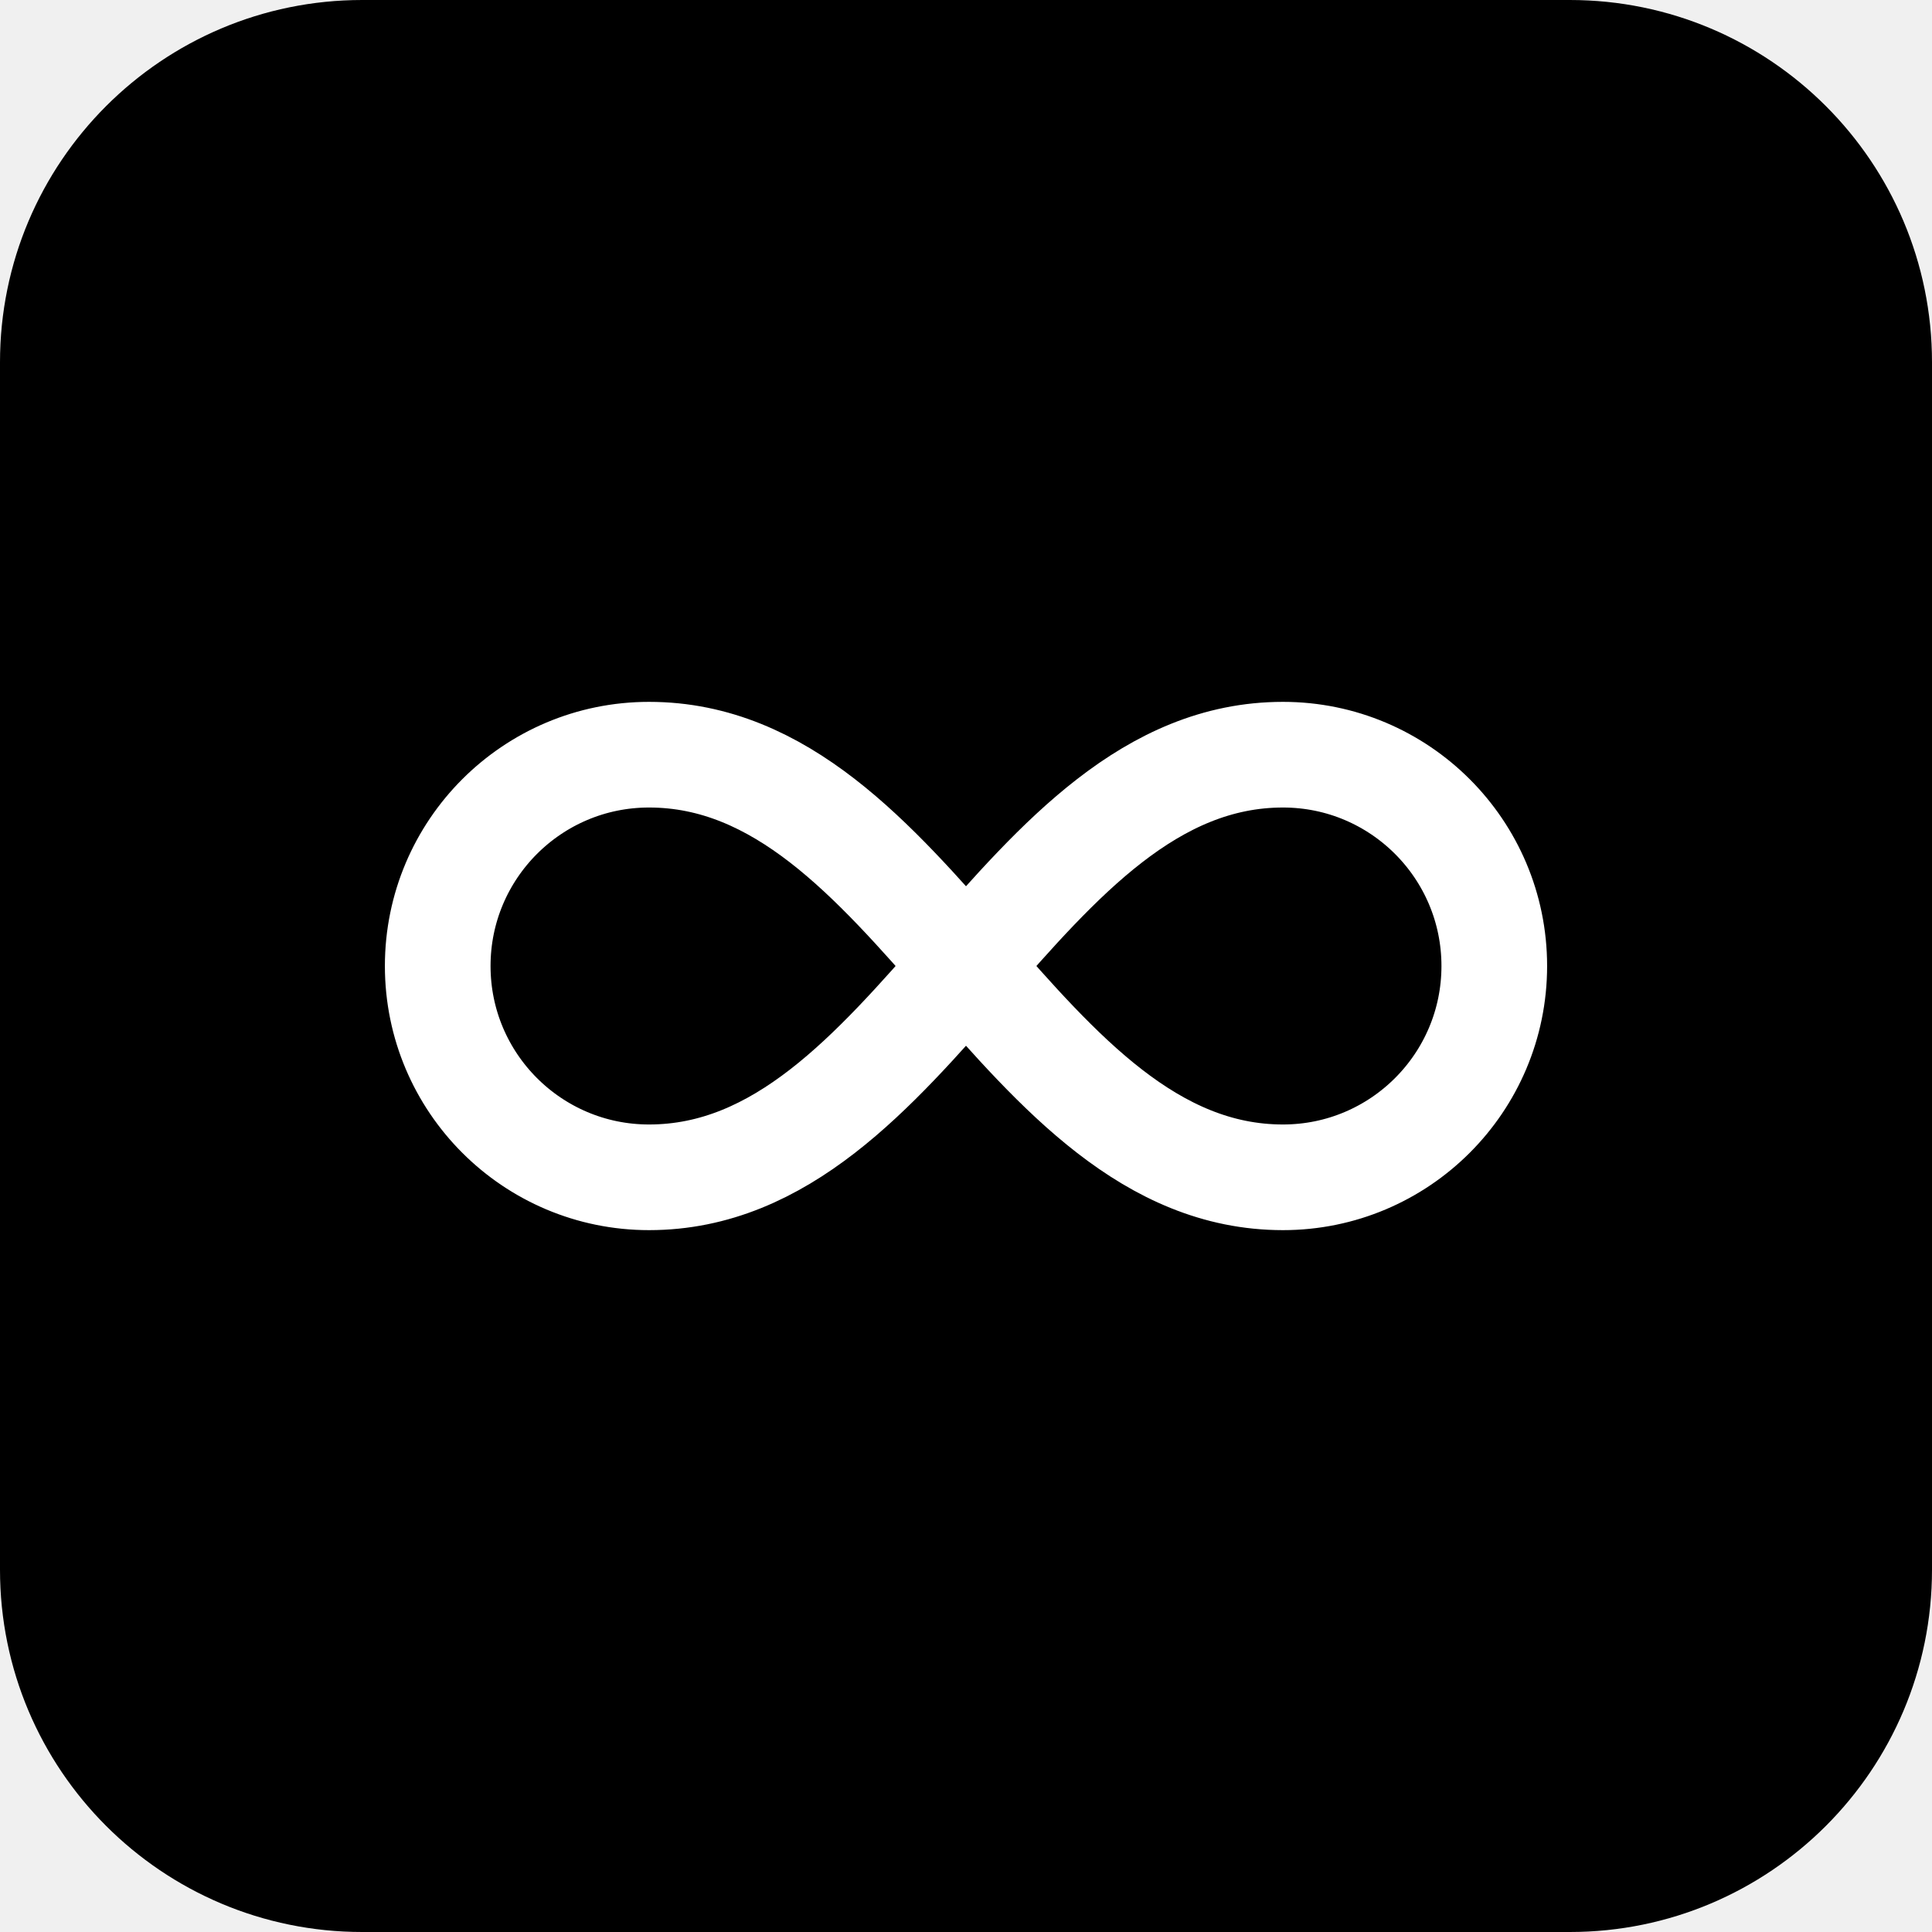
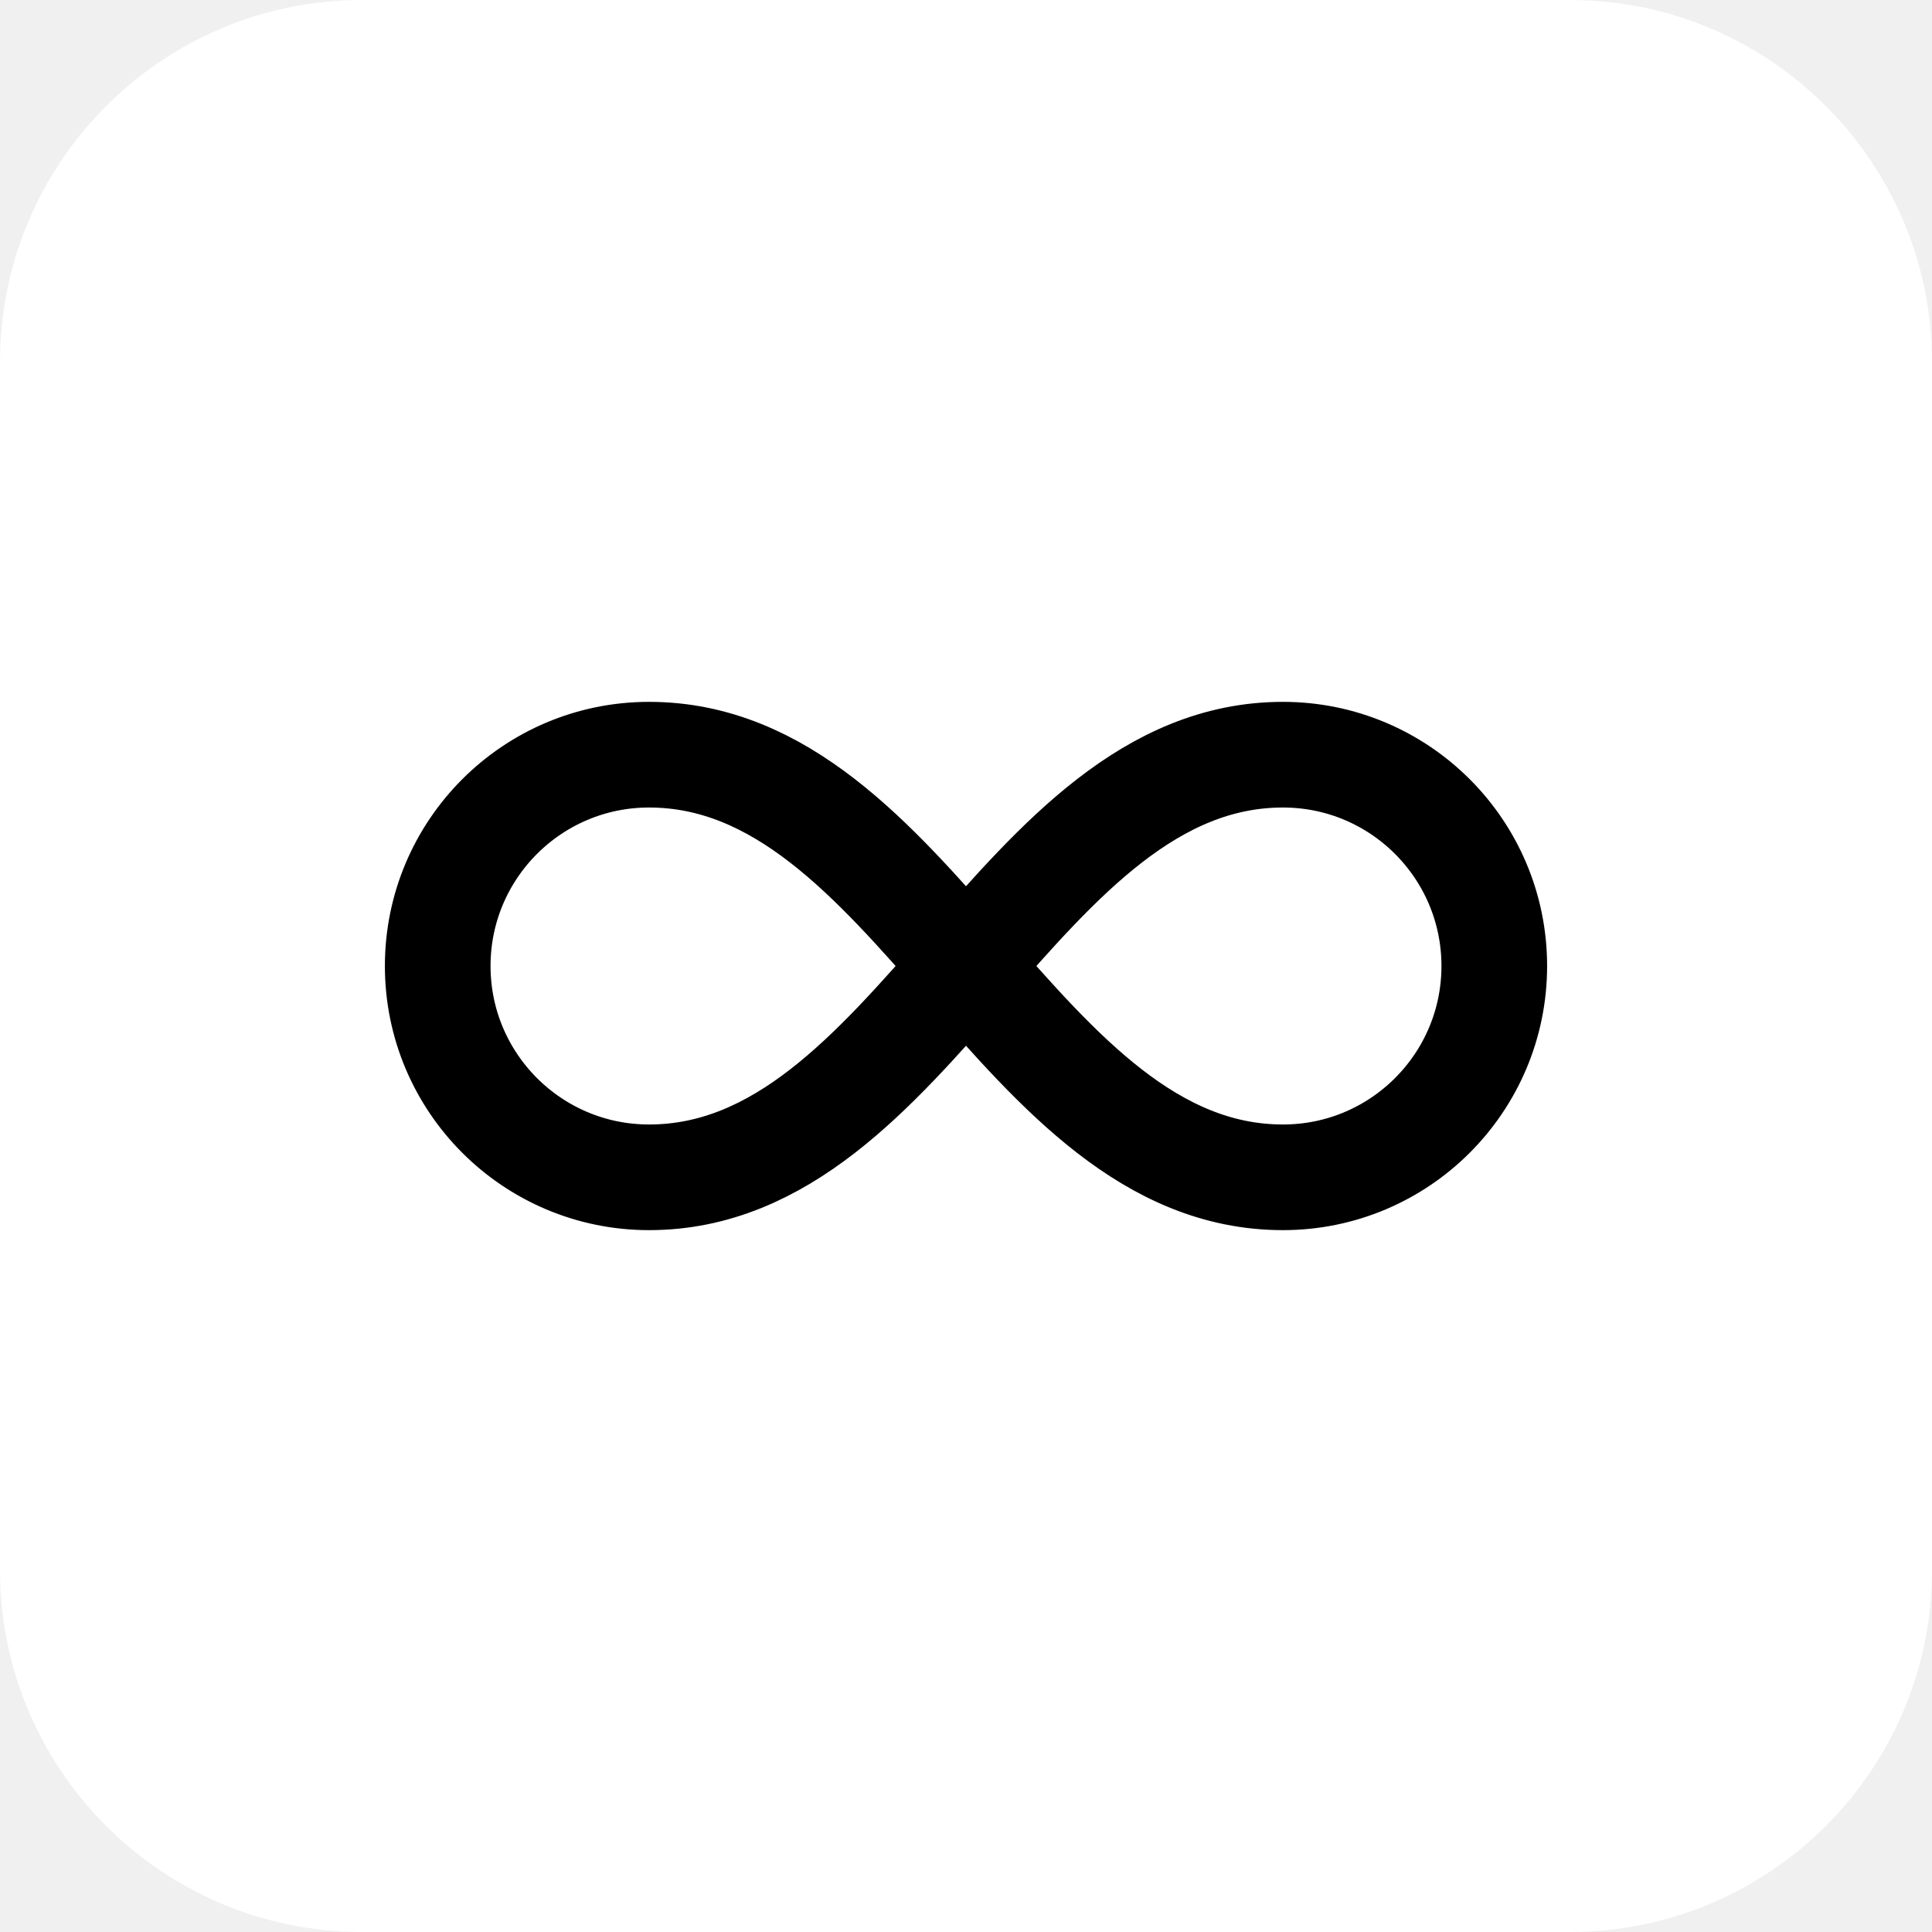
<svg xmlns="http://www.w3.org/2000/svg" viewBox="0 0 512 512">
-   <rect width="512" height="512" rx="96" fill="#000000" />
-   <g transform="translate(88 88) scale(14)" fill="none" stroke="#FFFFFF" stroke-width="2" stroke-linecap="round" stroke-linejoin="round">
+   <rect width="512" height="512" rx="96" fill="#FFFFFF" />
+   <g transform="translate(88 88) scale(14)" fill="none" stroke="#000000" stroke-width="2" stroke-linecap="round" stroke-linejoin="round">
    <path d="M6 16c5 0 7-8 12-8a4 4 0 0 1 0 8c-5 0-7-8-12-8a4 4 0 1 0 0 8" />
  </g>
</svg>
